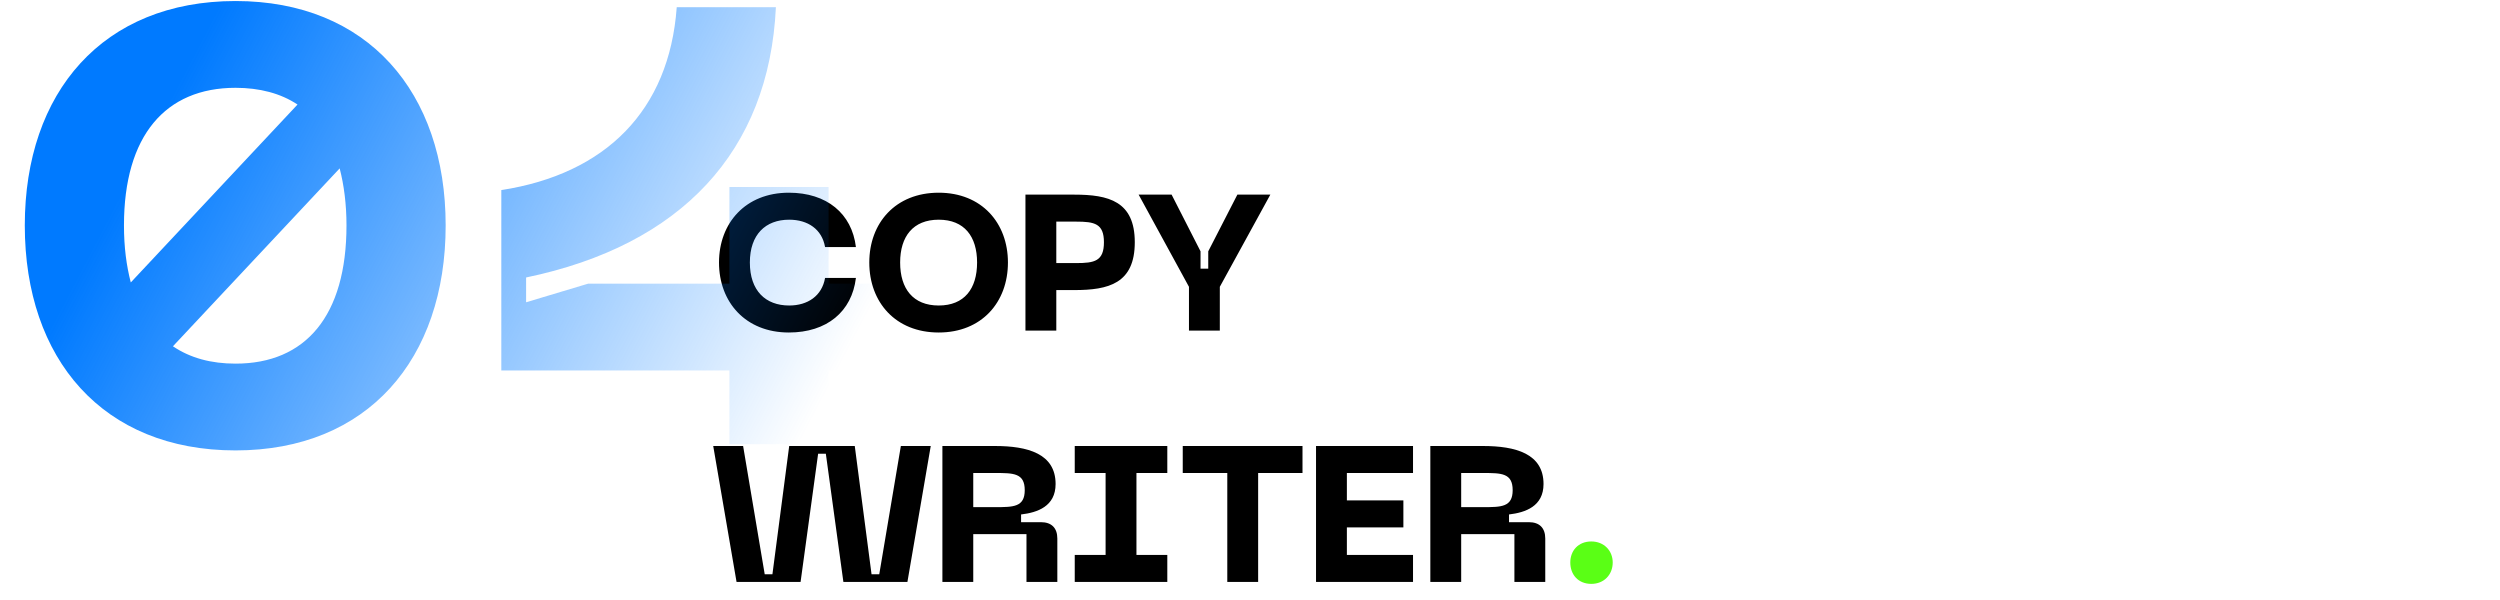
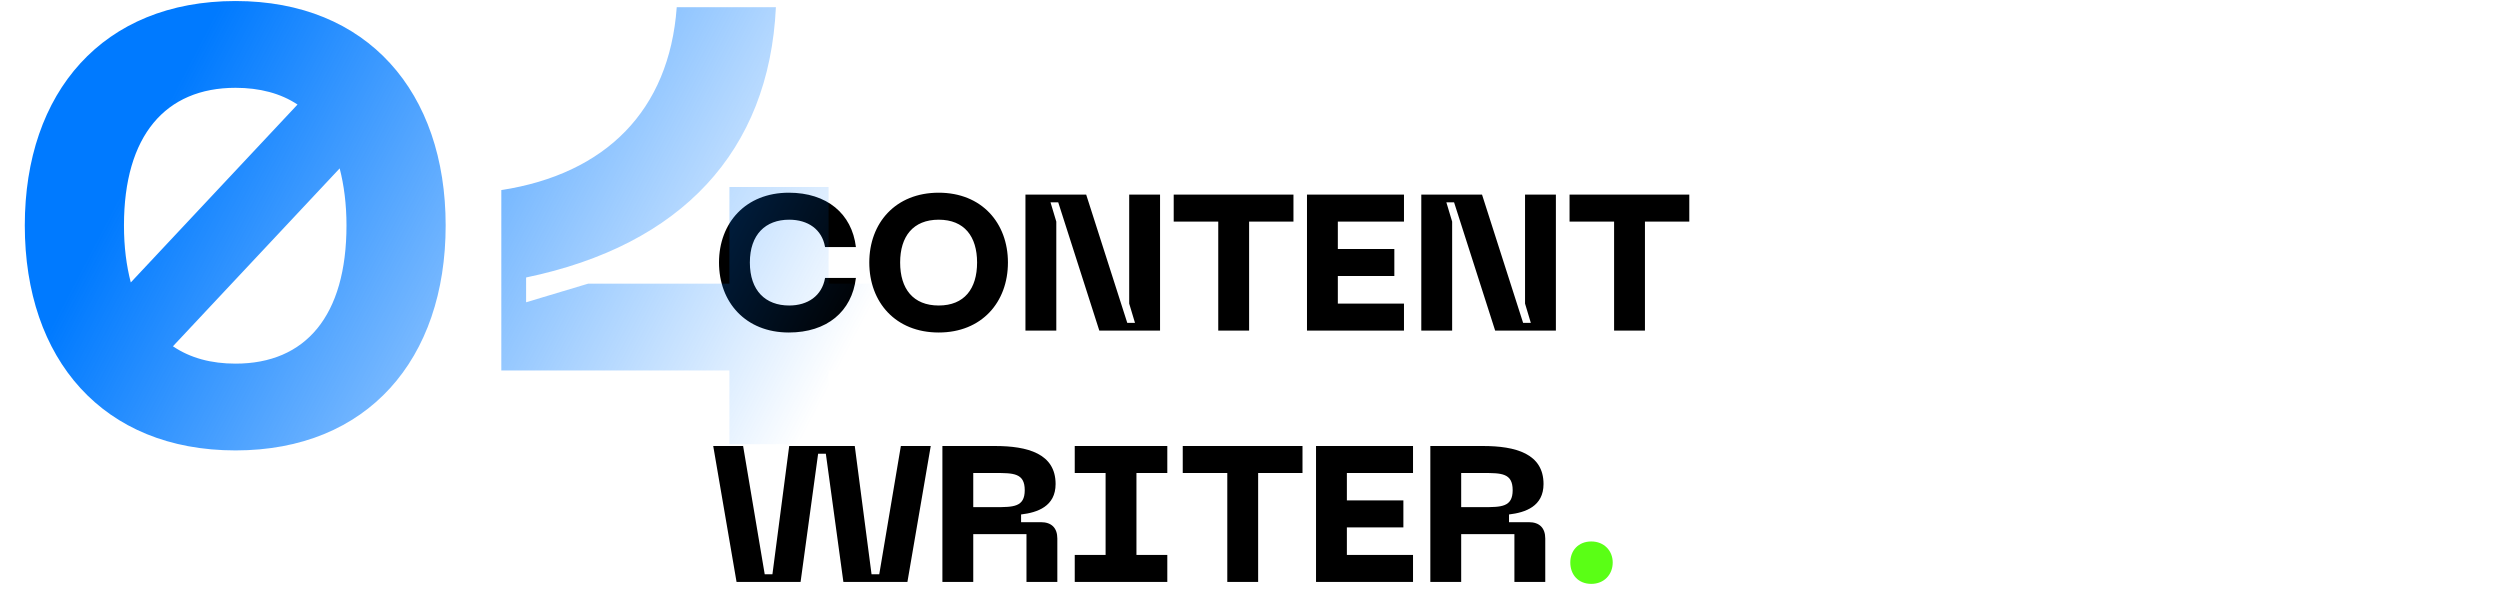
<svg xmlns="http://www.w3.org/2000/svg" width="726" height="174" viewBox="0 0 726 174" fill="none">
-   <path d="M208.8 76.232C208.8 87.768 216.528 96.56 229.072 96.56C240.104 96.56 247.384 90.512 248.56 80.712H239.6C238.704 85.92 234.56 88.72 229.184 88.72C222.296 88.72 217.76 84.408 217.76 76.232C217.76 68.112 222.296 63.8 229.184 63.8C234.56 63.8 238.704 66.544 239.6 71.752H248.56C247.384 62.008 240.104 55.96 229.072 55.96C216.528 55.96 208.8 64.752 208.8 76.232ZM252.441 76.232C252.441 87.768 260.057 96.56 272.601 96.56C285.089 96.56 292.705 87.768 292.705 76.232C292.705 64.752 285.089 55.96 272.601 55.96C260.057 55.96 252.441 64.752 252.441 76.232ZM261.401 76.232C261.401 68.672 265.153 63.8 272.601 63.8C280.049 63.8 283.745 68.672 283.745 76.232C283.745 83.848 280.049 88.72 272.601 88.72C265.153 88.72 261.401 83.848 261.401 76.232ZM311.958 56.52H297.79V96H306.75V84.24H311.958C321.926 84.24 329.542 82.336 329.542 70.352C329.542 58.424 321.926 56.52 311.958 56.52ZM312.518 76.4H306.75V64.36H312.518C317.838 64.36 320.582 64.92 320.582 70.352C320.582 75.84 317.838 76.4 312.518 76.4ZM359.331 56.52L350.875 72.984V78.024H348.635V72.984L340.235 56.52H330.659L345.275 83.288V96H354.235V83.288L368.907 56.52H359.331ZM207.12 129.52L213.896 169H232.488L237.584 131.76H239.824L244.92 169H263.512L270.288 129.52H261.608L255.336 166.76H253.096L248.224 129.52H229.184L224.312 166.76H222.072L215.8 129.52H207.12ZM273.673 169H282.633V155.112H298.089V169H307.049V156.4C307.049 153.32 305.369 151.64 302.289 151.64H296.521V149.4C301.281 148.84 306.545 147.048 306.545 140.552C306.545 131.704 298.369 129.52 288.961 129.52H273.673V169ZM282.633 147.272V137.36H288.961C294.281 137.36 297.585 137.36 297.585 142.344C297.585 147.272 294.281 147.272 288.961 147.272H282.633ZM338.985 137.36V129.52H312.105V137.36H321.065V161.16H312.105V169H338.985V161.16H330.025V137.36H338.985ZM378.245 129.52H343.469V137.36H356.405V169H365.365V137.36H378.245V129.52ZM382.173 169H410.341V161.16H391.133V153.152H407.541V145.312H391.133V137.36H410.341V129.52H382.173V169ZM415.368 169H424.328V155.112H439.784V169H448.744V156.4C448.744 153.32 447.064 151.64 443.984 151.64H438.216V149.4C442.976 148.84 448.24 147.048 448.24 140.552C448.24 131.704 440.064 129.52 430.656 129.52H415.368V169ZM424.328 147.272V137.36H430.656C435.976 137.36 439.28 137.36 439.28 142.344C439.28 147.272 435.976 147.272 430.656 147.272H424.328Z" fill="black" />
+   <path d="M208.8 76.232C208.8 87.768 216.528 96.56 229.072 96.56C240.104 96.56 247.384 90.512 248.56 80.712H239.6C238.704 85.92 234.56 88.72 229.184 88.72C222.296 88.72 217.76 84.408 217.76 76.232C217.76 68.112 222.296 63.8 229.184 63.8C234.56 63.8 238.704 66.544 239.6 71.752H248.56C247.384 62.008 240.104 55.96 229.072 55.96C216.528 55.96 208.8 64.752 208.8 76.232ZM252.441 76.232C252.441 87.768 260.057 96.56 272.601 96.56C285.089 96.56 292.705 87.768 292.705 76.232C292.705 64.752 285.089 55.96 272.601 55.96C260.057 55.96 252.441 64.752 252.441 76.232ZM261.401 76.232C261.401 68.672 265.153 63.8 272.601 63.8C280.049 63.8 283.745 68.672 283.745 76.232C283.745 83.848 280.049 88.72 272.601 88.72C265.153 88.72 261.401 83.848 261.401 76.232ZM297.79 96H306.75V64.36L305.07 58.76H307.31L319.238 96H336.878V56.52H327.918V88.16L329.598 93.76H327.358L315.43 56.52H297.79V96ZM375.62 56.52H340.844V64.36H353.78V96H362.74V64.36H375.62V56.52ZM379.548 96H407.716V88.16H388.508V80.152H404.916V72.312H388.508V64.36H407.716V56.52H379.548V96ZM412.743 96H421.703V64.36L420.023 58.76H422.263L434.191 96H451.831V56.52H442.871V88.16L444.551 93.76H442.311L430.383 56.52H412.743V96ZM490.573 56.52H455.797V64.36H468.733V96H477.693V64.36H490.573V56.52ZM207.12 129.52L213.896 169H232.488L237.584 131.76H239.824L244.92 169H263.512L270.288 129.52H261.608L255.336 166.76H253.096L248.224 129.52H229.184L224.312 166.76H222.072L215.8 129.52H207.12ZM273.673 169H282.633V155.112H298.089V169H307.049V156.4C307.049 153.32 305.369 151.64 302.289 151.64H296.521V149.4C301.281 148.84 306.545 147.048 306.545 140.552C306.545 131.704 298.369 129.52 288.961 129.52H273.673V169ZM282.633 147.272V137.36H288.961C294.281 137.36 297.585 137.36 297.585 142.344C297.585 147.272 294.281 147.272 288.961 147.272H282.633ZM338.985 137.36V129.52H312.105V137.36H321.065V161.16H312.105V169H338.985V161.16H330.025V137.36H338.985ZM378.245 129.52H343.469V137.36H356.405V169H365.365V137.36H378.245V129.52ZM382.173 169H410.341V161.16H391.133V153.152H407.541V145.312H391.133V137.36H410.341V129.52H382.173V169ZM415.368 169H424.328V155.112H439.784V169H448.744V156.4C448.744 153.32 447.064 151.64 443.984 151.64H438.216V149.4C442.976 148.84 448.24 147.048 448.24 140.552C448.24 131.704 440.064 129.52 430.656 129.52H415.368V169ZM424.328 147.272V137.36H430.656C435.976 137.36 439.28 137.36 439.28 142.344C439.28 147.272 435.976 147.272 430.656 147.272H424.328Z" fill="black" />
  <path d="M462.118 169.56C465.814 169.56 468.334 166.872 468.334 163.344C468.334 159.928 465.814 157.24 462.118 157.24C458.31 157.24 456.014 159.928 456.014 163.344C456.014 166.872 458.31 169.56 462.118 169.56Z" fill="#5AFF15" />
-   <path d="M68.4 0.3C29.88 0.3 7.2 26.76 7.2 65.46C7.2 104.34 29.88 130.8 68.4 130.8C106.74 130.8 129.42 104.34 129.42 65.46C129.42 26.76 106.74 0.3 68.4 0.3ZM68.4 25.5C75.42 25.5 81.54 27.12 86.4 30.36L37.98 82.02C36.72 77.16 36 71.76 36 65.46C36 39.36 48.06 25.5 68.4 25.5ZM68.4 105.6C61.38 105.6 55.26 103.98 50.22 100.56L98.64 48.9C99.9 53.76 100.62 59.34 100.62 65.46C100.62 91.74 88.74 105.6 68.4 105.6ZM254.482 82.38H240.622V54.3H211.822V82.38H170.782L152.782 87.78V80.58C197.782 71.22 223.342 44.04 225.322 2.1H196.522C194.362 32.16 175.822 50.52 145.582 55.2V107.58H211.822V129H240.622V107.58H254.482V82.38Z" fill="url(#paint0_linear_693_5048)" />
+   <path d="M68.4 0.3C29.88 0.3 7.2 26.76 7.2 65.46C7.2 104.34 29.88 130.8 68.4 130.8C106.74 130.8 129.42 104.34 129.42 65.46C129.42 26.76 106.74 0.3 68.4 0.3ZM68.4 25.5C75.42 25.5 81.54 27.12 86.4 30.36L37.98 82.02C36.72 77.16 36 71.76 36 65.46C36 39.36 48.06 25.5 68.4 25.5ZM68.4 105.6C61.38 105.6 55.26 103.98 50.22 100.56L98.64 48.9C99.9 53.76 100.62 59.34 100.62 65.46C100.62 91.74 88.74 105.6 68.4 105.6ZM254.482 82.38H240.622V54.3H211.822V82.38H170.782L152.782 87.78V80.58C197.782 71.22 223.342 44.04 225.322 2.1H196.522C194.362 32.16 175.822 50.52 145.582 55.2V107.58H211.822V129H240.622V107.58H254.482V82.38Z" fill="url(#paint0_linear_919_5543)" />
  <defs>
-     <linearGradient id="paint0_linear_693_5048" x1="54" y1="20" x2="238.605" y2="116.77" gradientUnits="userSpaceOnUse">
+     <linearGradient id="paint0_linear_919_5543" x1="54" y1="20" x2="238.605" y2="116.77" gradientUnits="userSpaceOnUse">
      <stop stop-color="#007AFF" />
      <stop offset="1" stop-color="#007AFF" stop-opacity="0" />
    </linearGradient>
  </defs>
</svg>
